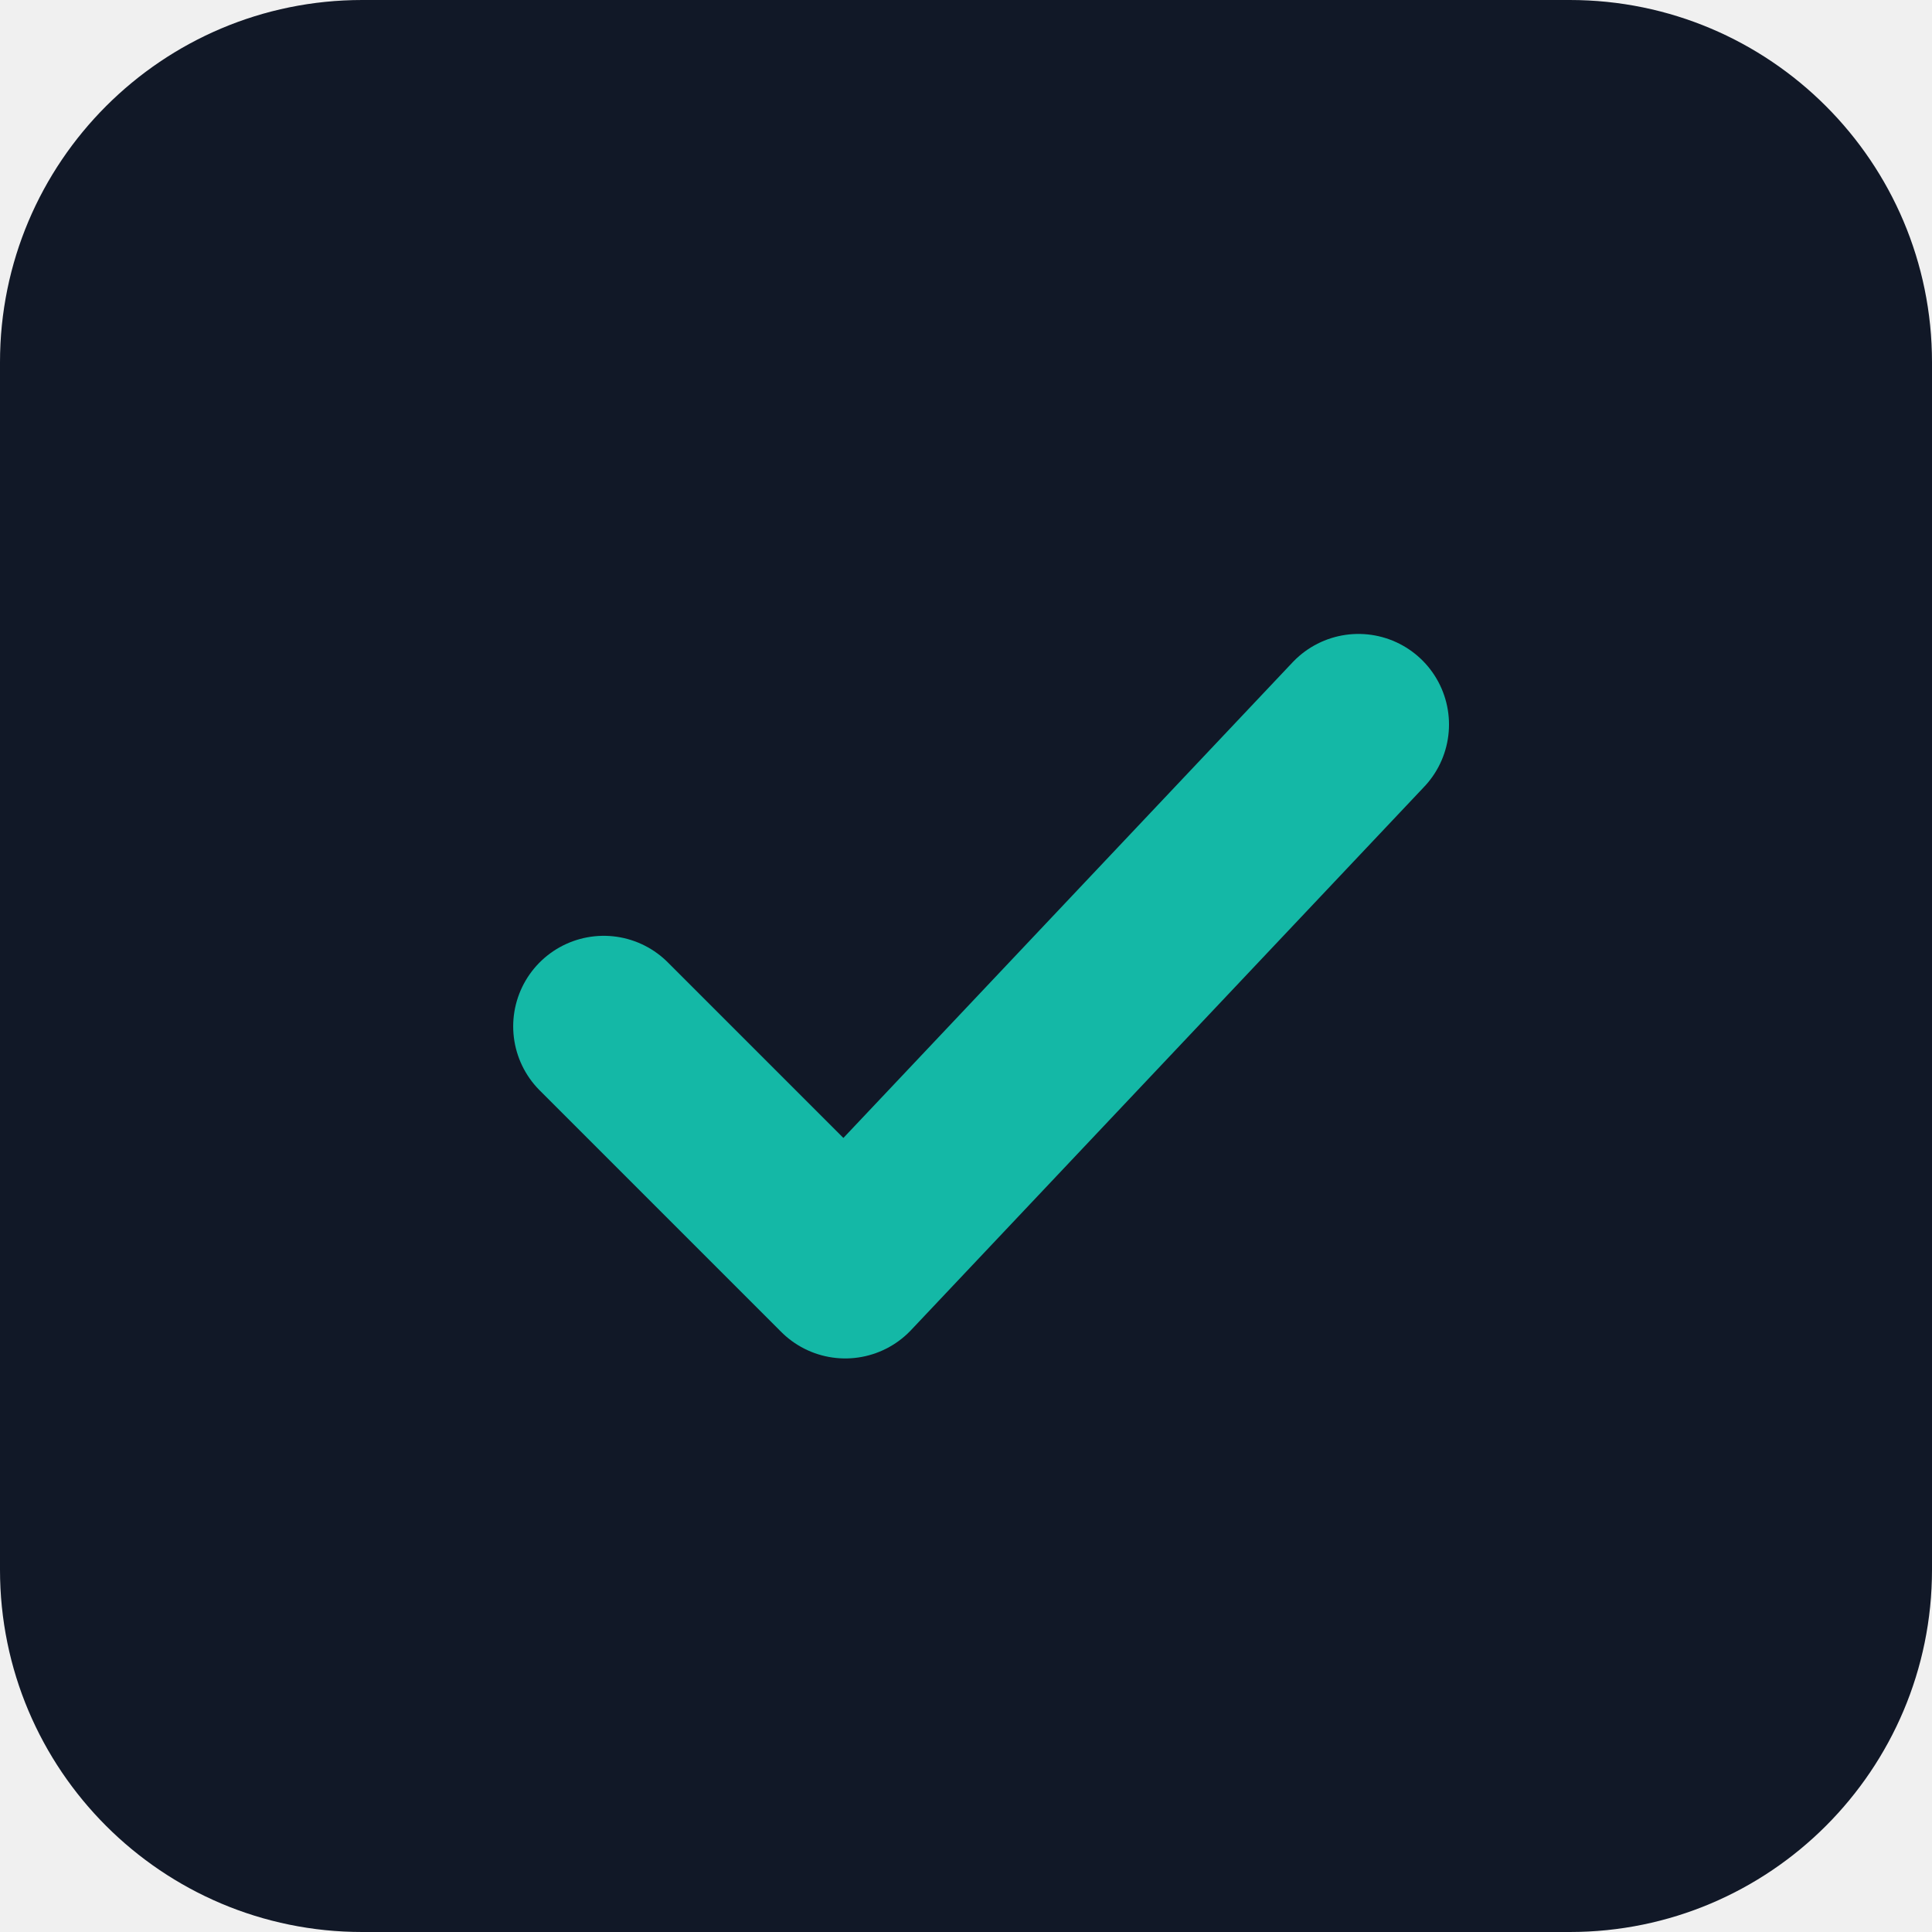
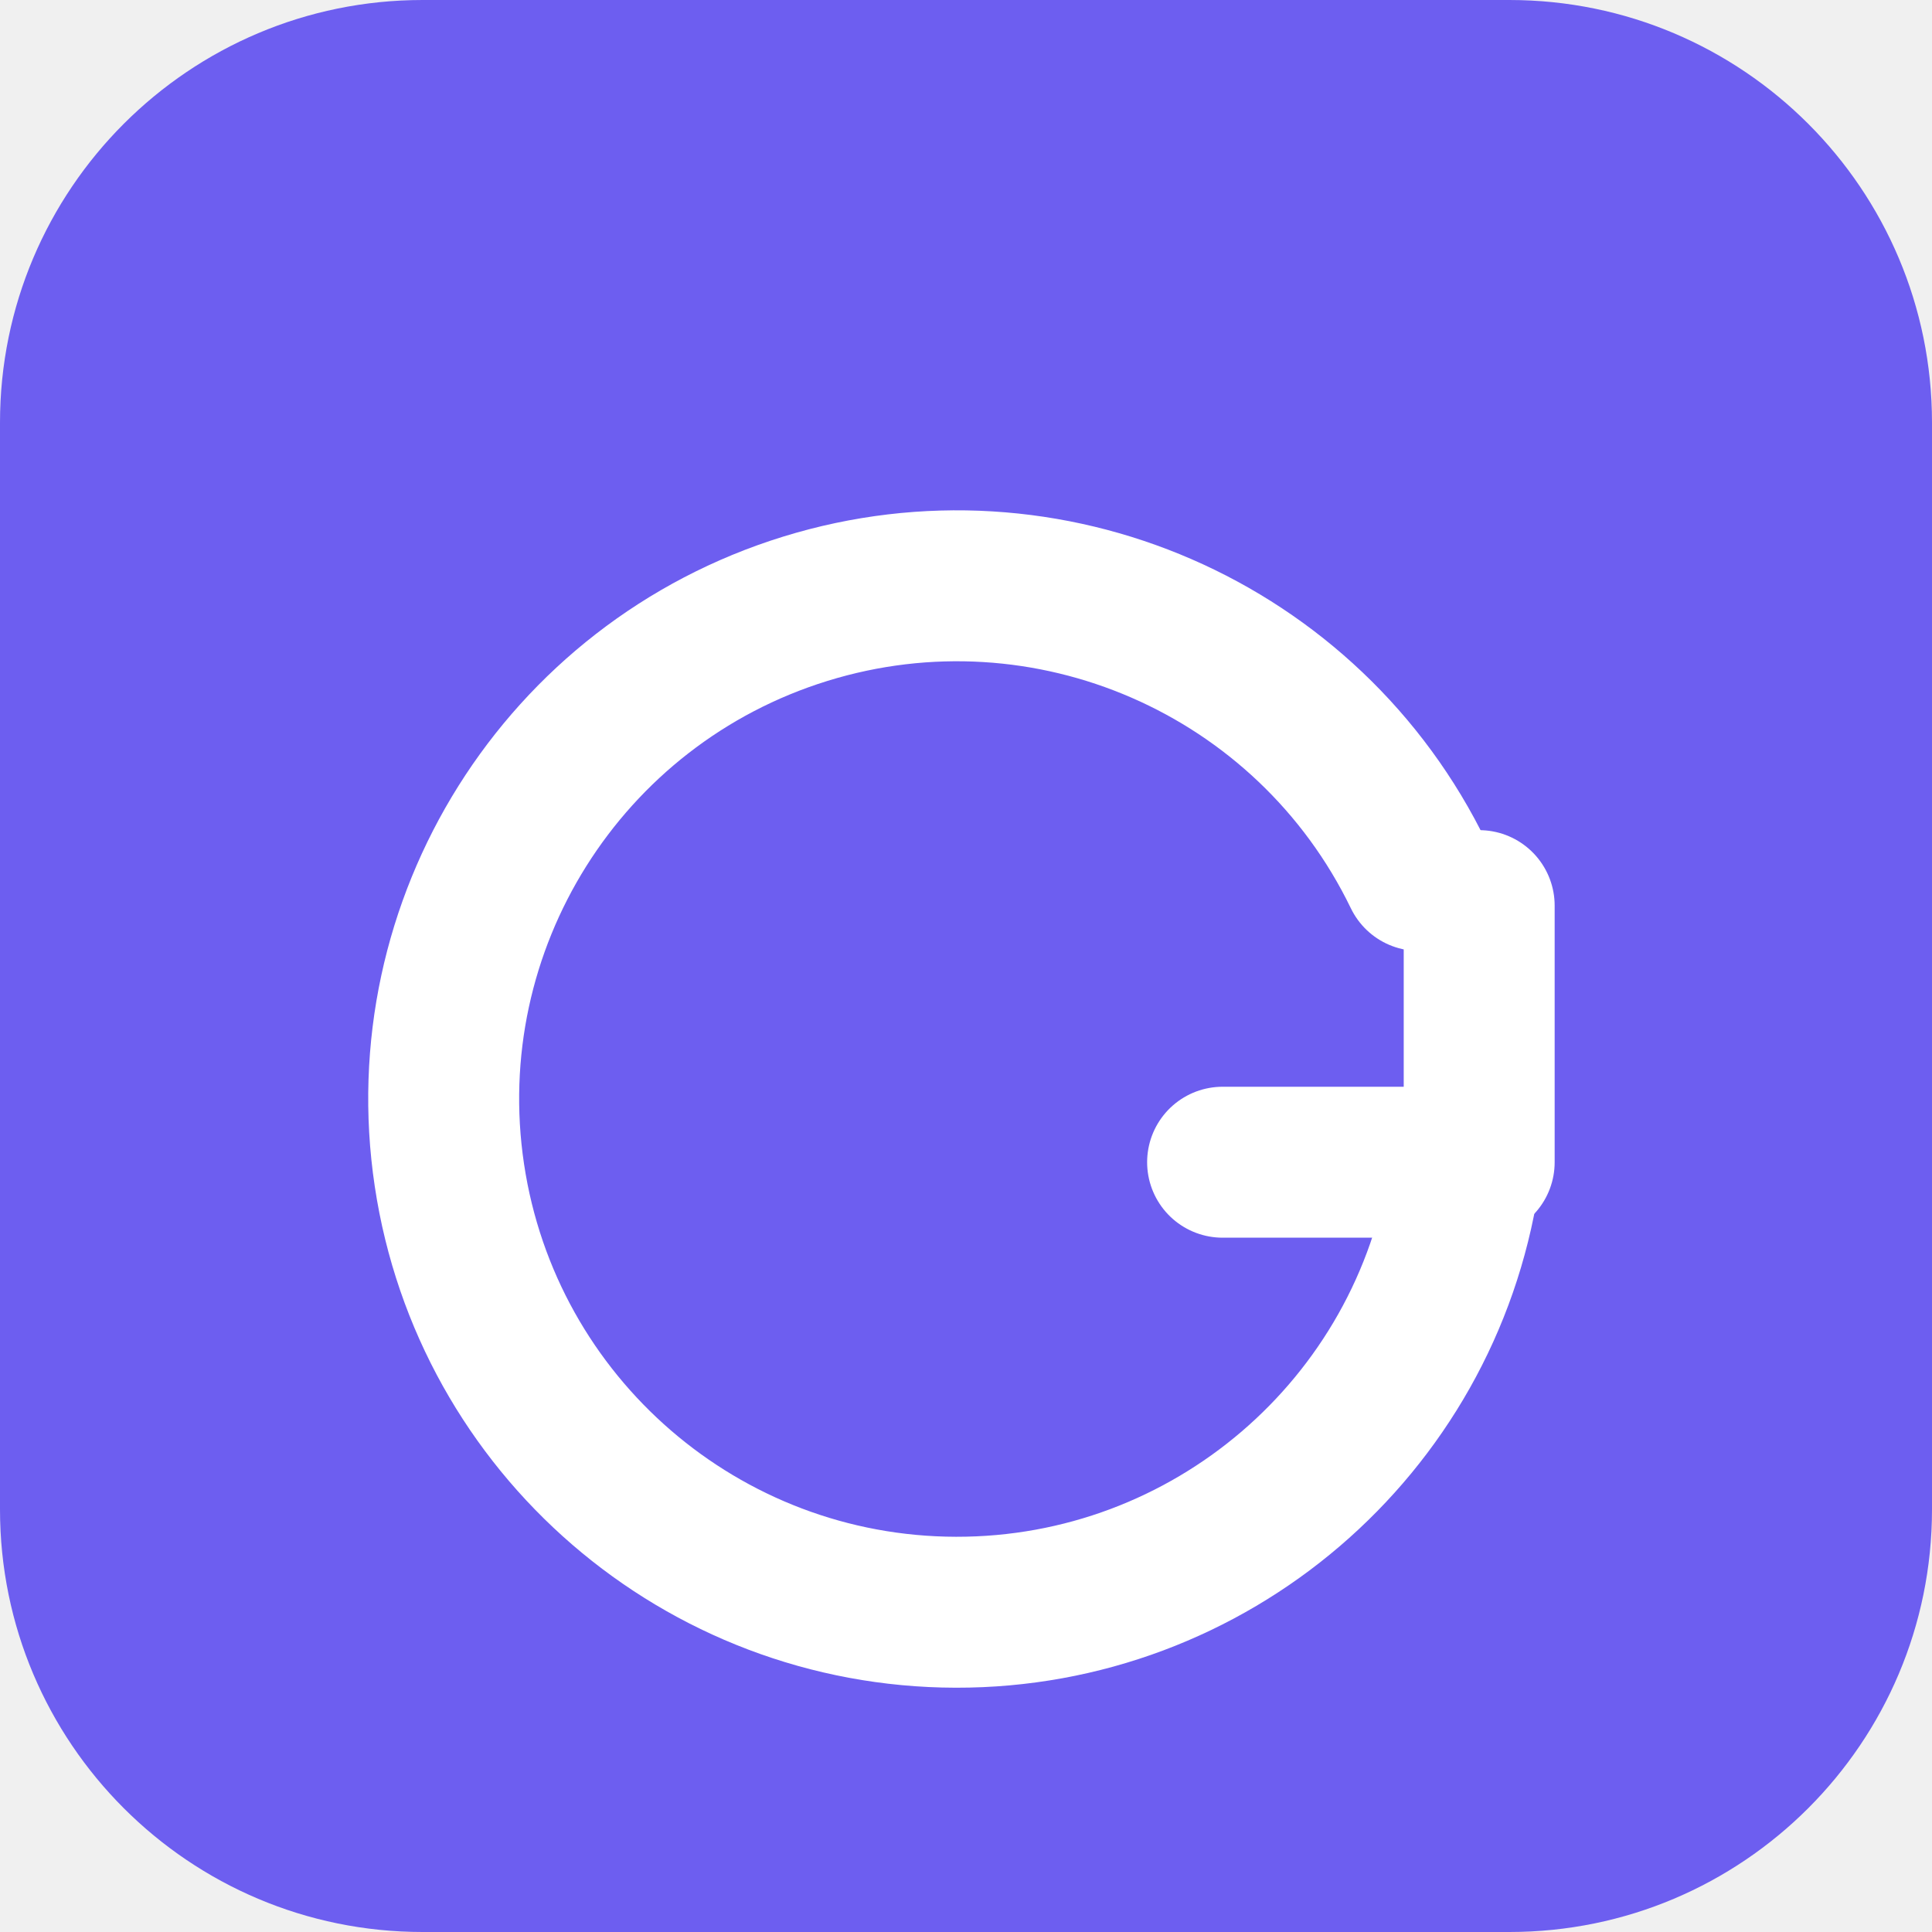
<svg xmlns="http://www.w3.org/2000/svg" viewBox="0 0 64 64">
-   <rect width="64" height="64" rx="12" fill="#111827" />
-   <path d="M20 34 L28 42 L45 24" stroke="#14b8a6" stroke-width="6" fill="none" stroke-linecap="round" stroke-linejoin="round" />
+   <rect width="64" height="64" rx="14" fill="#6d5ef0" />
+   <path d="M47 29 A17 17 0 1 0 48.5 39" fill="none" stroke="#fff" stroke-width="5" stroke-linecap="round" />
+   <path d="M49 30v8.5h-8.5" fill="none" stroke="#fff" stroke-width="5" stroke-linecap="round" stroke-linejoin="round" />
</svg>
